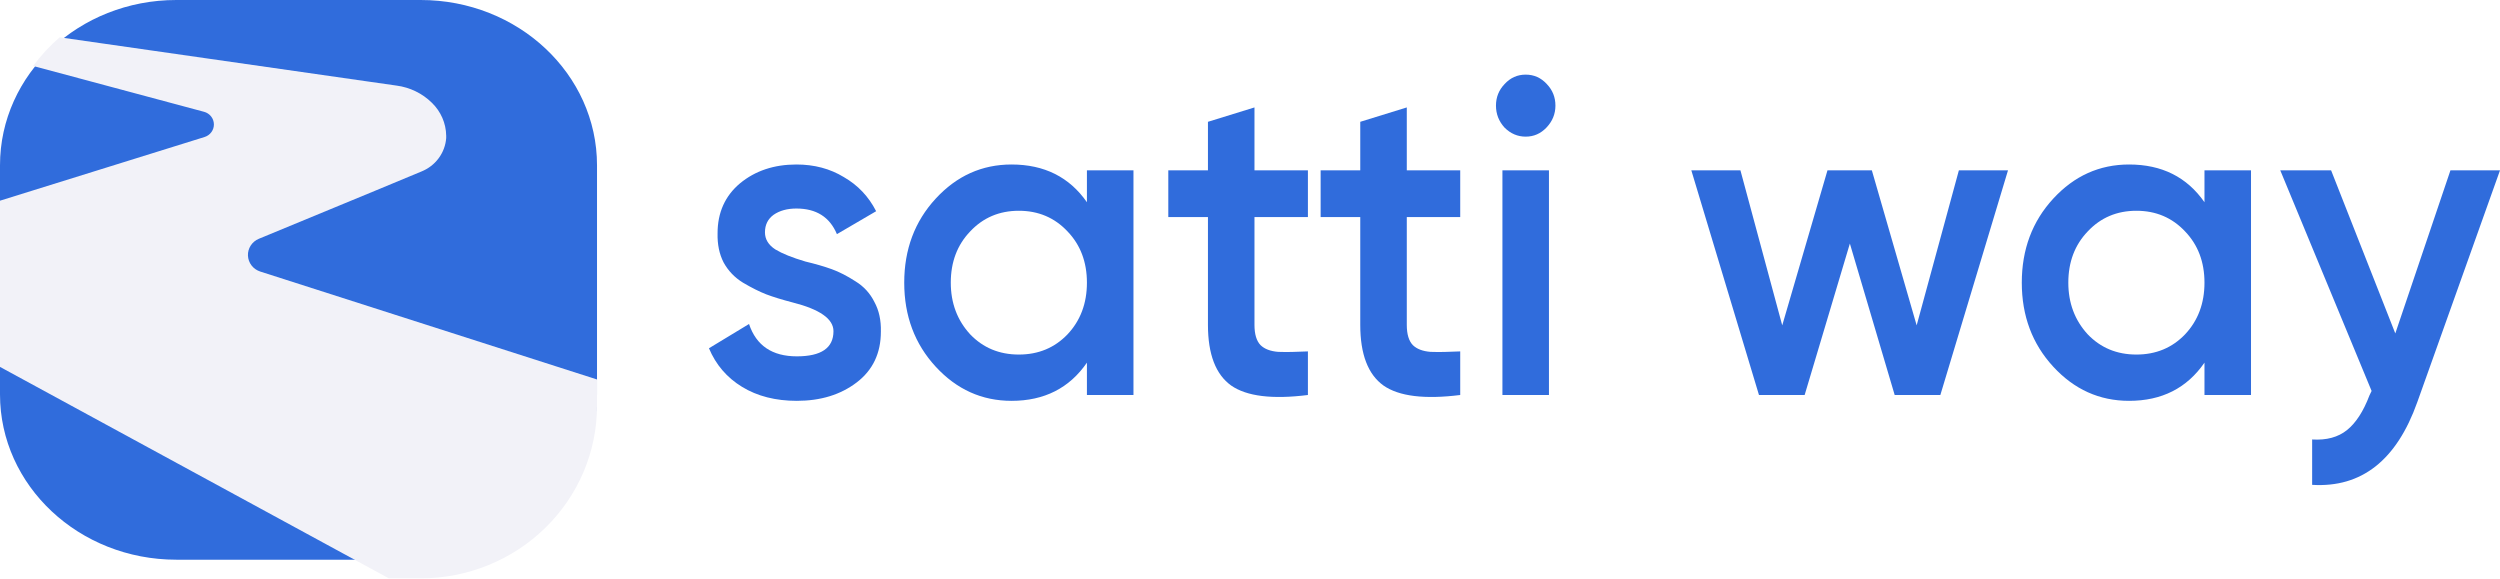
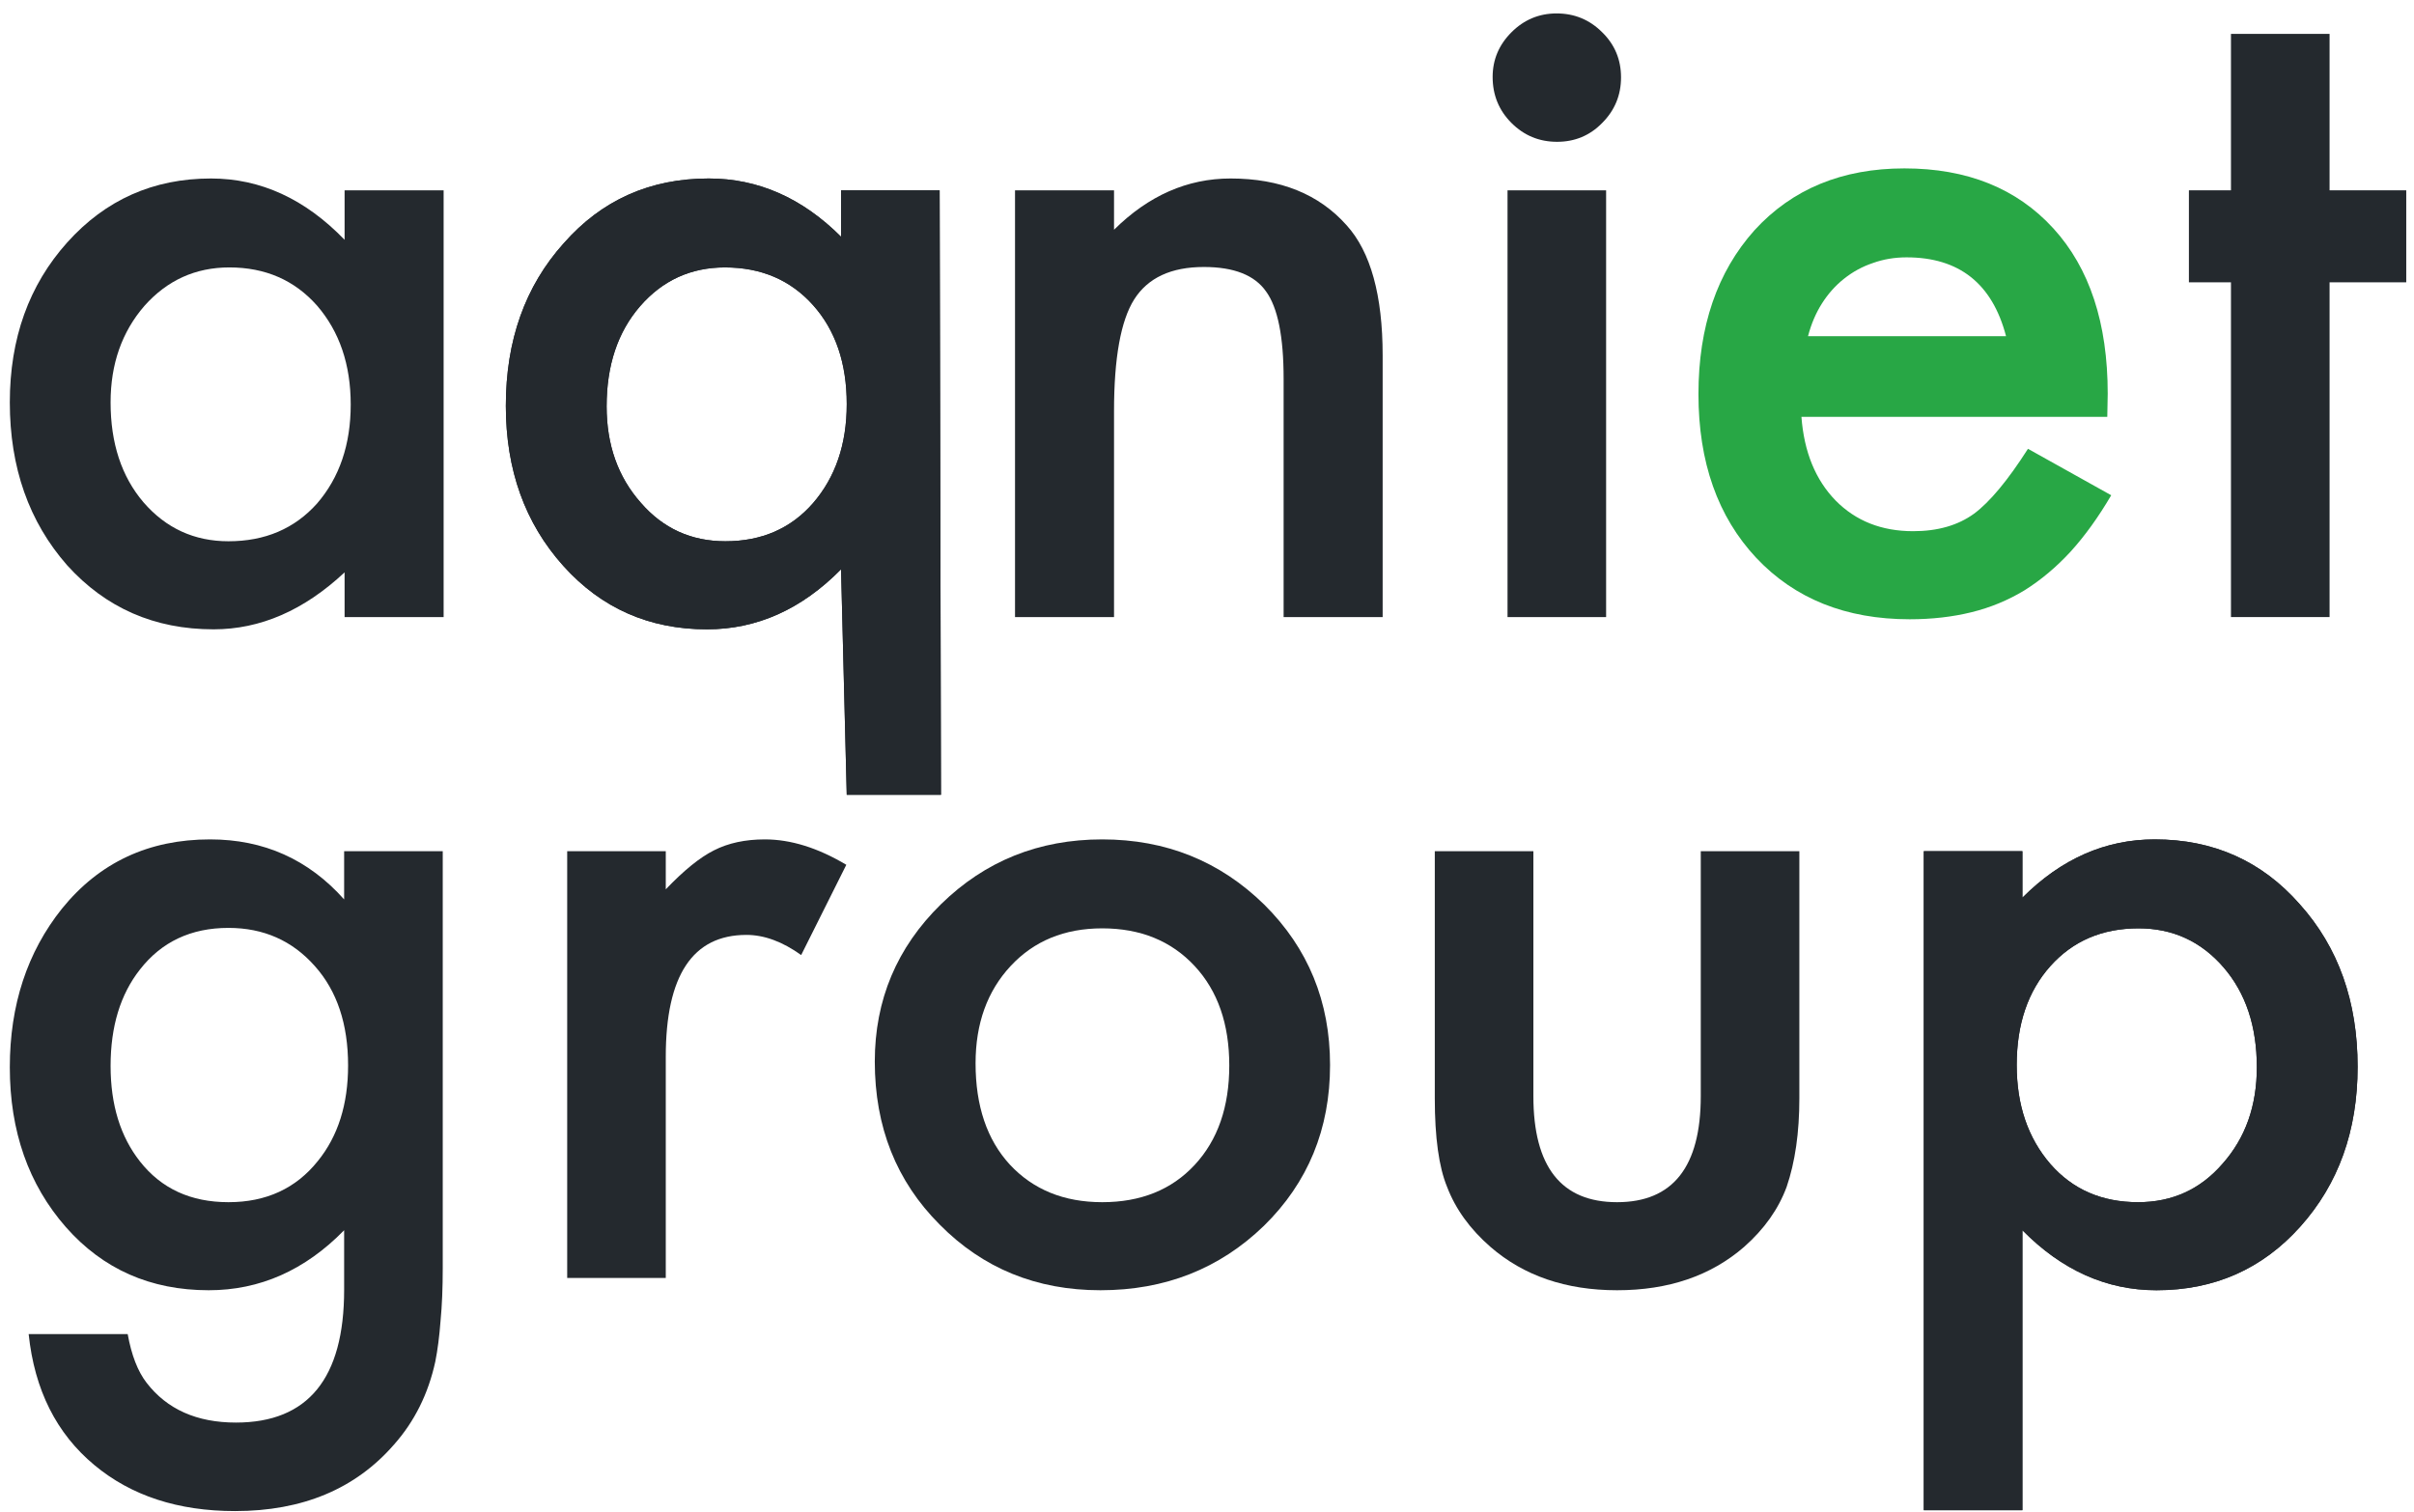
- <svg xmlns="http://www.w3.org/2000/svg" width="134" height="31" viewBox="0 0 134 31" fill="none">
-   <path d="M22.547 0H9.453C4.232 0 0 3.968 0 8.862V21.138C0 26.032 4.232 30 9.453 30H22.547C27.768 30 32 26.032 32 21.138V8.862C32 3.968 27.768 0 22.547 0Z" fill="#306CDC" />
-   <path d="M32 21.749V20.34L13.949 14.555C13.764 14.495 13.601 14.382 13.483 14.229C13.366 14.077 13.298 13.893 13.29 13.702C13.282 13.512 13.333 13.323 13.438 13.162C13.542 13 13.694 12.874 13.874 12.799L20.166 10.199L22.587 9.193C22.957 9.045 23.278 8.799 23.512 8.482C23.747 8.165 23.887 7.791 23.916 7.4C23.916 7.357 23.916 7.314 23.916 7.27C23.906 6.608 23.631 5.976 23.149 5.509C22.64 5.007 21.975 4.683 21.258 4.588L19.683 4.363L3.198 2C2.667 2.459 2.19 2.974 1.776 3.536L10.936 5.992C11.086 6.032 11.218 6.119 11.314 6.239C11.409 6.359 11.462 6.506 11.465 6.658C11.469 6.81 11.421 6.959 11.331 7.082C11.24 7.206 11.112 7.298 10.963 7.344L0 10.757V19.666L20.844 31H22.55C25.057 30.999 27.461 30.023 29.233 28.288C31.005 26.554 32 24.202 32 21.749Z" fill="#F2F2F8" />
-   <path d="M41.002 12.453C41.002 12.823 41.187 13.128 41.556 13.368C41.926 13.593 42.465 13.81 43.173 14.019C43.712 14.147 44.182 14.284 44.582 14.428C44.982 14.573 45.406 14.789 45.852 15.078C46.298 15.351 46.637 15.721 46.868 16.186C47.114 16.636 47.23 17.166 47.215 17.776C47.215 18.932 46.783 19.839 45.921 20.497C45.059 21.155 43.989 21.485 42.711 21.485C41.572 21.485 40.594 21.236 39.778 20.738C38.962 20.24 38.37 19.55 38 18.667L40.148 17.366C40.533 18.522 41.387 19.1 42.711 19.1C44.02 19.1 44.674 18.651 44.674 17.752C44.674 17.093 43.943 16.58 42.48 16.21C41.926 16.066 41.456 15.921 41.072 15.777C40.702 15.632 40.286 15.424 39.824 15.151C39.378 14.878 39.032 14.516 38.785 14.067C38.554 13.617 38.447 13.095 38.462 12.502C38.462 11.394 38.862 10.502 39.663 9.828C40.479 9.154 41.487 8.817 42.688 8.817C43.643 8.817 44.489 9.041 45.228 9.491C45.983 9.925 46.56 10.535 46.961 11.321L44.859 12.55C44.474 11.634 43.751 11.177 42.688 11.177C42.196 11.177 41.788 11.289 41.464 11.514C41.156 11.739 41.002 12.052 41.002 12.453Z" fill="#306CDC" />
-   <path d="M58.259 10.84V9.13H60.754V21.172H58.259V19.438C57.32 20.802 55.973 21.485 54.218 21.485C52.632 21.485 51.277 20.875 50.153 19.654C49.029 18.434 48.467 16.933 48.467 15.151C48.467 13.368 49.029 11.867 50.153 10.647C51.277 9.427 52.632 8.817 54.218 8.817C55.973 8.817 57.32 9.491 58.259 10.84ZM52.001 17.92C52.694 18.643 53.563 19.004 54.61 19.004C55.657 19.004 56.527 18.643 57.22 17.92C57.913 17.182 58.259 16.259 58.259 15.151C58.259 14.043 57.913 13.128 57.22 12.405C56.527 11.667 55.657 11.297 54.61 11.297C53.563 11.297 52.694 11.667 52.001 12.405C51.308 13.128 50.962 14.043 50.962 15.151C50.962 16.242 51.308 17.166 52.001 17.92Z" fill="#306CDC" />
-   <path d="M70.104 9.13V11.634H67.24V17.415C67.24 17.912 67.348 18.273 67.564 18.498C67.779 18.707 68.095 18.827 68.51 18.86C68.942 18.875 69.473 18.867 70.104 18.835V21.172C68.195 21.412 66.825 21.244 65.993 20.666C65.162 20.072 64.746 18.988 64.746 17.415V11.634H62.621V9.13H64.746V6.529L67.24 5.758V9.13H70.104Z" fill="#306CDC" />
-   <path d="M78.268 9.13V11.634H75.404V17.415C75.404 17.912 75.512 18.273 75.728 18.498C75.943 18.707 76.259 18.827 76.675 18.86C77.106 18.875 77.637 18.867 78.268 18.835V21.172C76.359 21.412 74.989 21.244 74.157 20.666C73.326 20.072 72.91 18.988 72.91 17.415V11.634H70.786V9.13H72.91V6.529L75.404 5.758V9.13H78.268Z" fill="#306CDC" />
-   <path d="M82.886 6.842C82.578 7.163 82.209 7.324 81.777 7.324C81.346 7.324 80.969 7.163 80.646 6.842C80.338 6.505 80.184 6.111 80.184 5.662C80.184 5.212 80.338 4.827 80.646 4.506C80.954 4.169 81.331 4 81.777 4C82.224 4 82.601 4.169 82.909 4.506C83.217 4.827 83.371 5.212 83.371 5.662C83.371 6.111 83.209 6.505 82.886 6.842ZM83.024 21.172H80.53V9.13H83.024V21.172Z" fill="#306CDC" />
-   <path d="M102.733 17.439L104.996 9.13H107.629L104.003 21.172H101.555L99.153 13.055L96.729 21.172H94.281L90.655 9.13H93.287L95.528 17.439L97.953 9.13H100.331L102.733 17.439Z" fill="#306CDC" />
-   <path d="M118.16 10.84V9.13H120.654V21.172H118.16V19.438C117.221 20.802 115.874 21.485 114.119 21.485C112.533 21.485 111.178 20.875 110.054 19.654C108.93 18.434 108.368 16.933 108.368 15.151C108.368 13.368 108.93 11.867 110.054 10.647C111.178 9.427 112.533 8.817 114.119 8.817C115.874 8.817 117.221 9.491 118.16 10.84ZM111.901 17.92C112.594 18.643 113.464 19.004 114.511 19.004C115.558 19.004 116.428 18.643 117.121 17.92C117.814 17.182 118.16 16.259 118.16 15.151C118.16 14.043 117.814 13.128 117.121 12.405C116.428 11.667 115.558 11.297 114.511 11.297C113.464 11.297 112.594 11.667 111.901 12.405C111.209 13.128 110.862 14.043 110.862 15.151C110.862 16.242 111.209 17.166 111.901 17.92Z" fill="#306CDC" />
-   <path d="M128.388 17.872L131.344 9.13H134L129.566 21.557C128.457 24.672 126.579 26.149 123.931 25.988V23.556C124.701 23.604 125.324 23.435 125.802 23.05C126.279 22.665 126.679 22.047 127.002 21.196L127.118 20.955L122.222 9.13H124.947L128.388 17.872Z" fill="#306CDC" />
+ <svg xmlns="http://www.w3.org/2000/svg" width="123" height="77" viewBox="0 0 123 77" fill="none">
+   <path d="M17.558 9.698H22.604V31.444H17.558V29.166C15.489 31.102 13.264 32.069 10.882 32.069C7.875 32.069 5.39 30.982 3.425 28.809C1.475 26.591 0.5 23.823 0.5 20.504C0.5 17.244 1.475 14.528 3.425 12.354C5.375 10.181 7.816 9.095 10.748 9.095C13.278 9.095 15.548 10.137 17.558 12.22V9.698ZM5.635 20.504C5.635 22.588 6.193 24.284 7.31 25.594C8.456 26.919 9.9 27.581 11.641 27.581C13.502 27.581 15.005 26.941 16.151 25.661C17.297 24.337 17.87 22.654 17.87 20.615C17.87 18.576 17.297 16.894 16.151 15.569C15.005 14.275 13.517 13.627 11.686 13.627C9.959 13.627 8.515 14.282 7.354 15.592C6.208 16.917 5.635 18.554 5.635 20.504Z" fill="#24292E" />
+   <path d="M51.718 9.698H56.763V11.707C58.52 9.966 60.499 9.095 62.702 9.095C65.233 9.095 67.205 9.891 68.619 11.484C69.839 12.838 70.45 15.049 70.45 18.115V31.444H65.404V19.298C65.404 17.155 65.106 15.674 64.511 14.855C63.93 14.021 62.873 13.605 61.34 13.605C59.673 13.605 58.49 14.155 57.79 15.257C57.106 16.343 56.763 18.241 56.763 20.95V31.444H51.718V9.698Z" fill="#24292E" />
+   <path d="M81.836 9.698V31.444H76.813V9.698H81.836ZM76.054 3.921C76.054 3.043 76.374 2.284 77.014 1.644C77.654 1.004 78.42 0.684 79.313 0.684C80.221 0.684 80.995 1.004 81.635 1.644C82.275 2.269 82.596 3.036 82.596 3.944C82.596 4.852 82.275 5.626 81.635 6.266C81.01 6.906 80.244 7.226 79.336 7.226C78.428 7.226 77.654 6.906 77.014 6.266C76.374 5.626 76.054 4.844 76.054 3.921Z" fill="#24292E" />
+   <path d="M118.698 14.386V31.444H113.674V14.386H111.531V9.698H113.674V1.727H118.698V9.698H122.605V14.386H118.698Z" fill="#24292E" />
+   <path d="M22.559 64.609C22.559 65.636 22.522 66.536 22.447 67.31C22.388 68.099 22.298 68.791 22.179 69.387C21.822 71.024 21.122 72.43 20.081 73.606C18.116 75.869 15.414 77 11.976 77C9.073 77 6.685 76.219 4.809 74.656C2.874 73.048 1.758 70.823 1.46 67.98H6.506C6.699 69.052 7.019 69.878 7.466 70.458C8.508 71.813 10.026 72.49 12.021 72.49C15.697 72.49 17.535 70.235 17.535 65.725V62.689C15.541 64.728 13.241 65.747 10.636 65.747C7.674 65.747 5.248 64.676 3.358 62.532C1.453 60.359 0.5 57.643 0.5 54.383C0.5 51.213 1.386 48.519 3.157 46.301C5.062 43.949 7.578 42.773 10.703 42.773C13.442 42.773 15.719 43.793 17.535 45.832V43.376H22.559V64.609ZM17.736 54.294C17.736 52.18 17.171 50.491 16.039 49.226C14.893 47.931 13.427 47.283 11.641 47.283C9.736 47.283 8.232 47.99 7.131 49.404C6.134 50.669 5.635 52.307 5.635 54.316C5.635 56.296 6.134 57.918 7.131 59.183C8.218 60.568 9.721 61.26 11.641 61.26C13.561 61.26 15.079 60.56 16.196 59.161C17.223 57.896 17.736 56.273 17.736 54.294Z" fill="#24292E" />
+   <path d="M28.9 43.376H33.923V45.318C34.846 44.351 35.665 43.688 36.379 43.331C37.108 42.959 37.972 42.773 38.969 42.773C40.294 42.773 41.678 43.205 43.122 44.068L40.822 48.667C39.87 47.983 38.939 47.64 38.031 47.64C35.292 47.64 33.923 49.709 33.923 53.847V65.122H28.9V43.376Z" fill="#24292E" />
+   <path d="M44.573 54.093C44.573 50.952 45.697 48.28 47.944 46.078C50.192 43.875 52.931 42.773 56.161 42.773C59.405 42.773 62.159 43.882 64.421 46.1C66.654 48.318 67.77 51.041 67.77 54.271C67.77 57.531 66.647 60.262 64.399 62.465C62.137 64.653 59.361 65.747 56.071 65.747C52.812 65.747 50.08 64.631 47.877 62.398C45.674 60.196 44.573 57.427 44.573 54.093ZM49.708 54.182C49.708 56.355 50.289 58.074 51.45 59.34C52.64 60.62 54.211 61.26 56.161 61.26C58.125 61.26 59.696 60.627 60.871 59.362C62.047 58.097 62.635 56.407 62.635 54.294C62.635 52.18 62.047 50.491 60.871 49.226C59.681 47.946 58.111 47.306 56.161 47.306C54.24 47.306 52.685 47.946 51.494 49.226C50.303 50.506 49.708 52.158 49.708 54.182Z" fill="#24292E" />
+   <path d="M78.13 43.376V55.857C78.13 59.459 79.552 61.26 82.394 61.26C85.237 61.26 86.659 59.459 86.659 55.857V43.376H91.682V55.968C91.682 57.71 91.467 59.213 91.035 60.478C90.618 61.609 89.896 62.629 88.869 63.537C87.172 65.011 85.014 65.747 82.394 65.747C79.79 65.747 77.639 65.011 75.942 63.537C74.9 62.629 74.163 61.609 73.732 60.478C73.315 59.466 73.107 57.963 73.107 55.968V43.376H78.13Z" fill="#24292E" />
+   <path d="M103.047 76.955H98.023V43.376H103.047V45.743C105.026 43.763 107.274 42.773 109.789 42.773C112.781 42.773 115.245 43.875 117.18 46.078C119.144 48.266 120.127 51.027 120.127 54.361C120.127 57.62 119.152 60.337 117.202 62.51C115.267 64.668 112.826 65.747 109.879 65.747C107.333 65.747 105.056 64.728 103.047 62.689V76.955ZM114.992 54.383C114.992 52.299 114.426 50.602 113.295 49.293C112.149 47.968 110.705 47.306 108.963 47.306C107.118 47.306 105.622 47.946 104.476 49.226C103.33 50.506 102.757 52.188 102.757 54.271C102.757 56.311 103.33 57.992 104.476 59.317C105.607 60.612 107.095 61.26 108.941 61.26C110.683 61.26 112.119 60.605 113.25 59.295C114.411 57.985 114.992 56.348 114.992 54.383Z" fill="#24292E" />
+   <path d="M103.047 76.955H98.023V43.376H103.047V45.743C105.026 43.763 107.274 42.773 109.789 42.773C112.781 42.773 115.245 43.875 117.18 46.078C119.144 48.266 120.127 51.027 120.127 54.361C120.127 57.62 119.152 60.337 117.202 62.51C115.267 64.668 112.826 65.747 109.879 65.747C107.333 65.747 105.056 64.728 103.047 62.689V76.955ZM114.992 54.383C114.992 52.299 114.426 50.602 113.295 49.293C112.149 47.968 110.705 47.306 108.963 47.306C107.118 47.306 105.622 47.946 104.476 49.226C103.33 50.506 102.757 52.188 102.757 54.271C102.757 56.311 103.33 57.992 104.476 59.317C105.607 60.612 107.095 61.26 108.941 61.26C110.683 61.26 112.119 60.605 113.25 59.295C114.411 57.985 114.992 56.348 114.992 54.383Z" fill="#24292E" />
+   <path d="M43.144 40.5H47.944L47.877 9.698H42.854V12.064C40.874 10.085 38.627 9.095 36.111 9.095C33.119 9.095 30.656 10.196 28.721 12.399C26.756 14.587 25.774 17.348 25.774 20.682C25.774 23.942 26.749 26.659 28.699 28.832C30.634 30.99 33.075 32.069 36.022 32.069C38.567 32.069 40.844 31.049 42.854 29.01L43.144 40.5ZM30.909 20.705C30.909 18.621 31.475 16.924 32.606 15.614C33.752 14.29 35.196 13.627 36.937 13.627C38.783 13.627 40.279 14.267 41.425 15.547C42.571 16.827 43.144 18.509 43.144 20.593C43.144 22.632 42.571 24.314 41.425 25.639C40.294 26.934 38.805 27.581 36.96 27.581C35.218 27.581 33.782 26.926 32.651 25.617C31.489 24.307 30.909 22.669 30.909 20.705Z" fill="#24292E" />
+   <path d="M43.144 40.5H47.944L47.877 9.698H42.854V12.064C40.874 10.085 38.627 9.095 36.111 9.095C33.119 9.095 30.656 10.196 28.721 12.399C26.756 14.587 25.774 17.348 25.774 20.682C25.774 23.942 26.749 26.659 28.699 28.832C30.634 30.99 33.075 32.069 36.022 32.069C38.567 32.069 40.844 31.049 42.854 29.01L43.144 40.5ZM30.909 20.705C30.909 18.621 31.475 16.924 32.606 15.614C33.752 14.29 35.196 13.627 36.937 13.627C38.783 13.627 40.279 14.267 41.425 15.547C42.571 16.827 43.144 18.509 43.144 20.593C43.144 22.632 42.571 24.314 41.425 25.639C40.294 26.934 38.805 27.581 36.96 27.581C35.218 27.581 33.782 26.926 32.651 25.617C31.489 24.307 30.909 22.669 30.909 20.705Z" fill="#24292E" />
+   <path d="M107.372 21.241H91.788C91.922 23.027 92.502 24.448 93.529 25.505C94.556 26.547 95.873 27.068 97.481 27.068C98.731 27.068 99.766 26.77 100.584 26.175C101.388 25.579 102.304 24.478 103.331 22.87L107.573 25.237C106.918 26.353 106.226 27.314 105.496 28.117C104.767 28.906 103.985 29.561 103.152 30.082C102.318 30.588 101.418 30.96 100.45 31.198C99.483 31.436 98.434 31.556 97.302 31.556C94.058 31.556 91.453 30.514 89.488 28.43C87.523 26.331 86.541 23.548 86.541 20.08C86.541 16.641 87.493 13.858 89.399 11.729C91.319 9.631 93.864 8.581 97.034 8.581C100.235 8.581 102.765 9.601 104.626 11.64C106.471 13.664 107.394 16.47 107.394 20.057L107.372 21.241ZM102.214 17.133C101.515 14.453 99.825 13.114 97.146 13.114C96.536 13.114 95.963 13.21 95.427 13.404C94.891 13.583 94.4 13.851 93.953 14.208C93.522 14.55 93.15 14.967 92.837 15.458C92.524 15.949 92.286 16.507 92.123 17.133H102.214Z" fill="#28A745" />
</svg>
